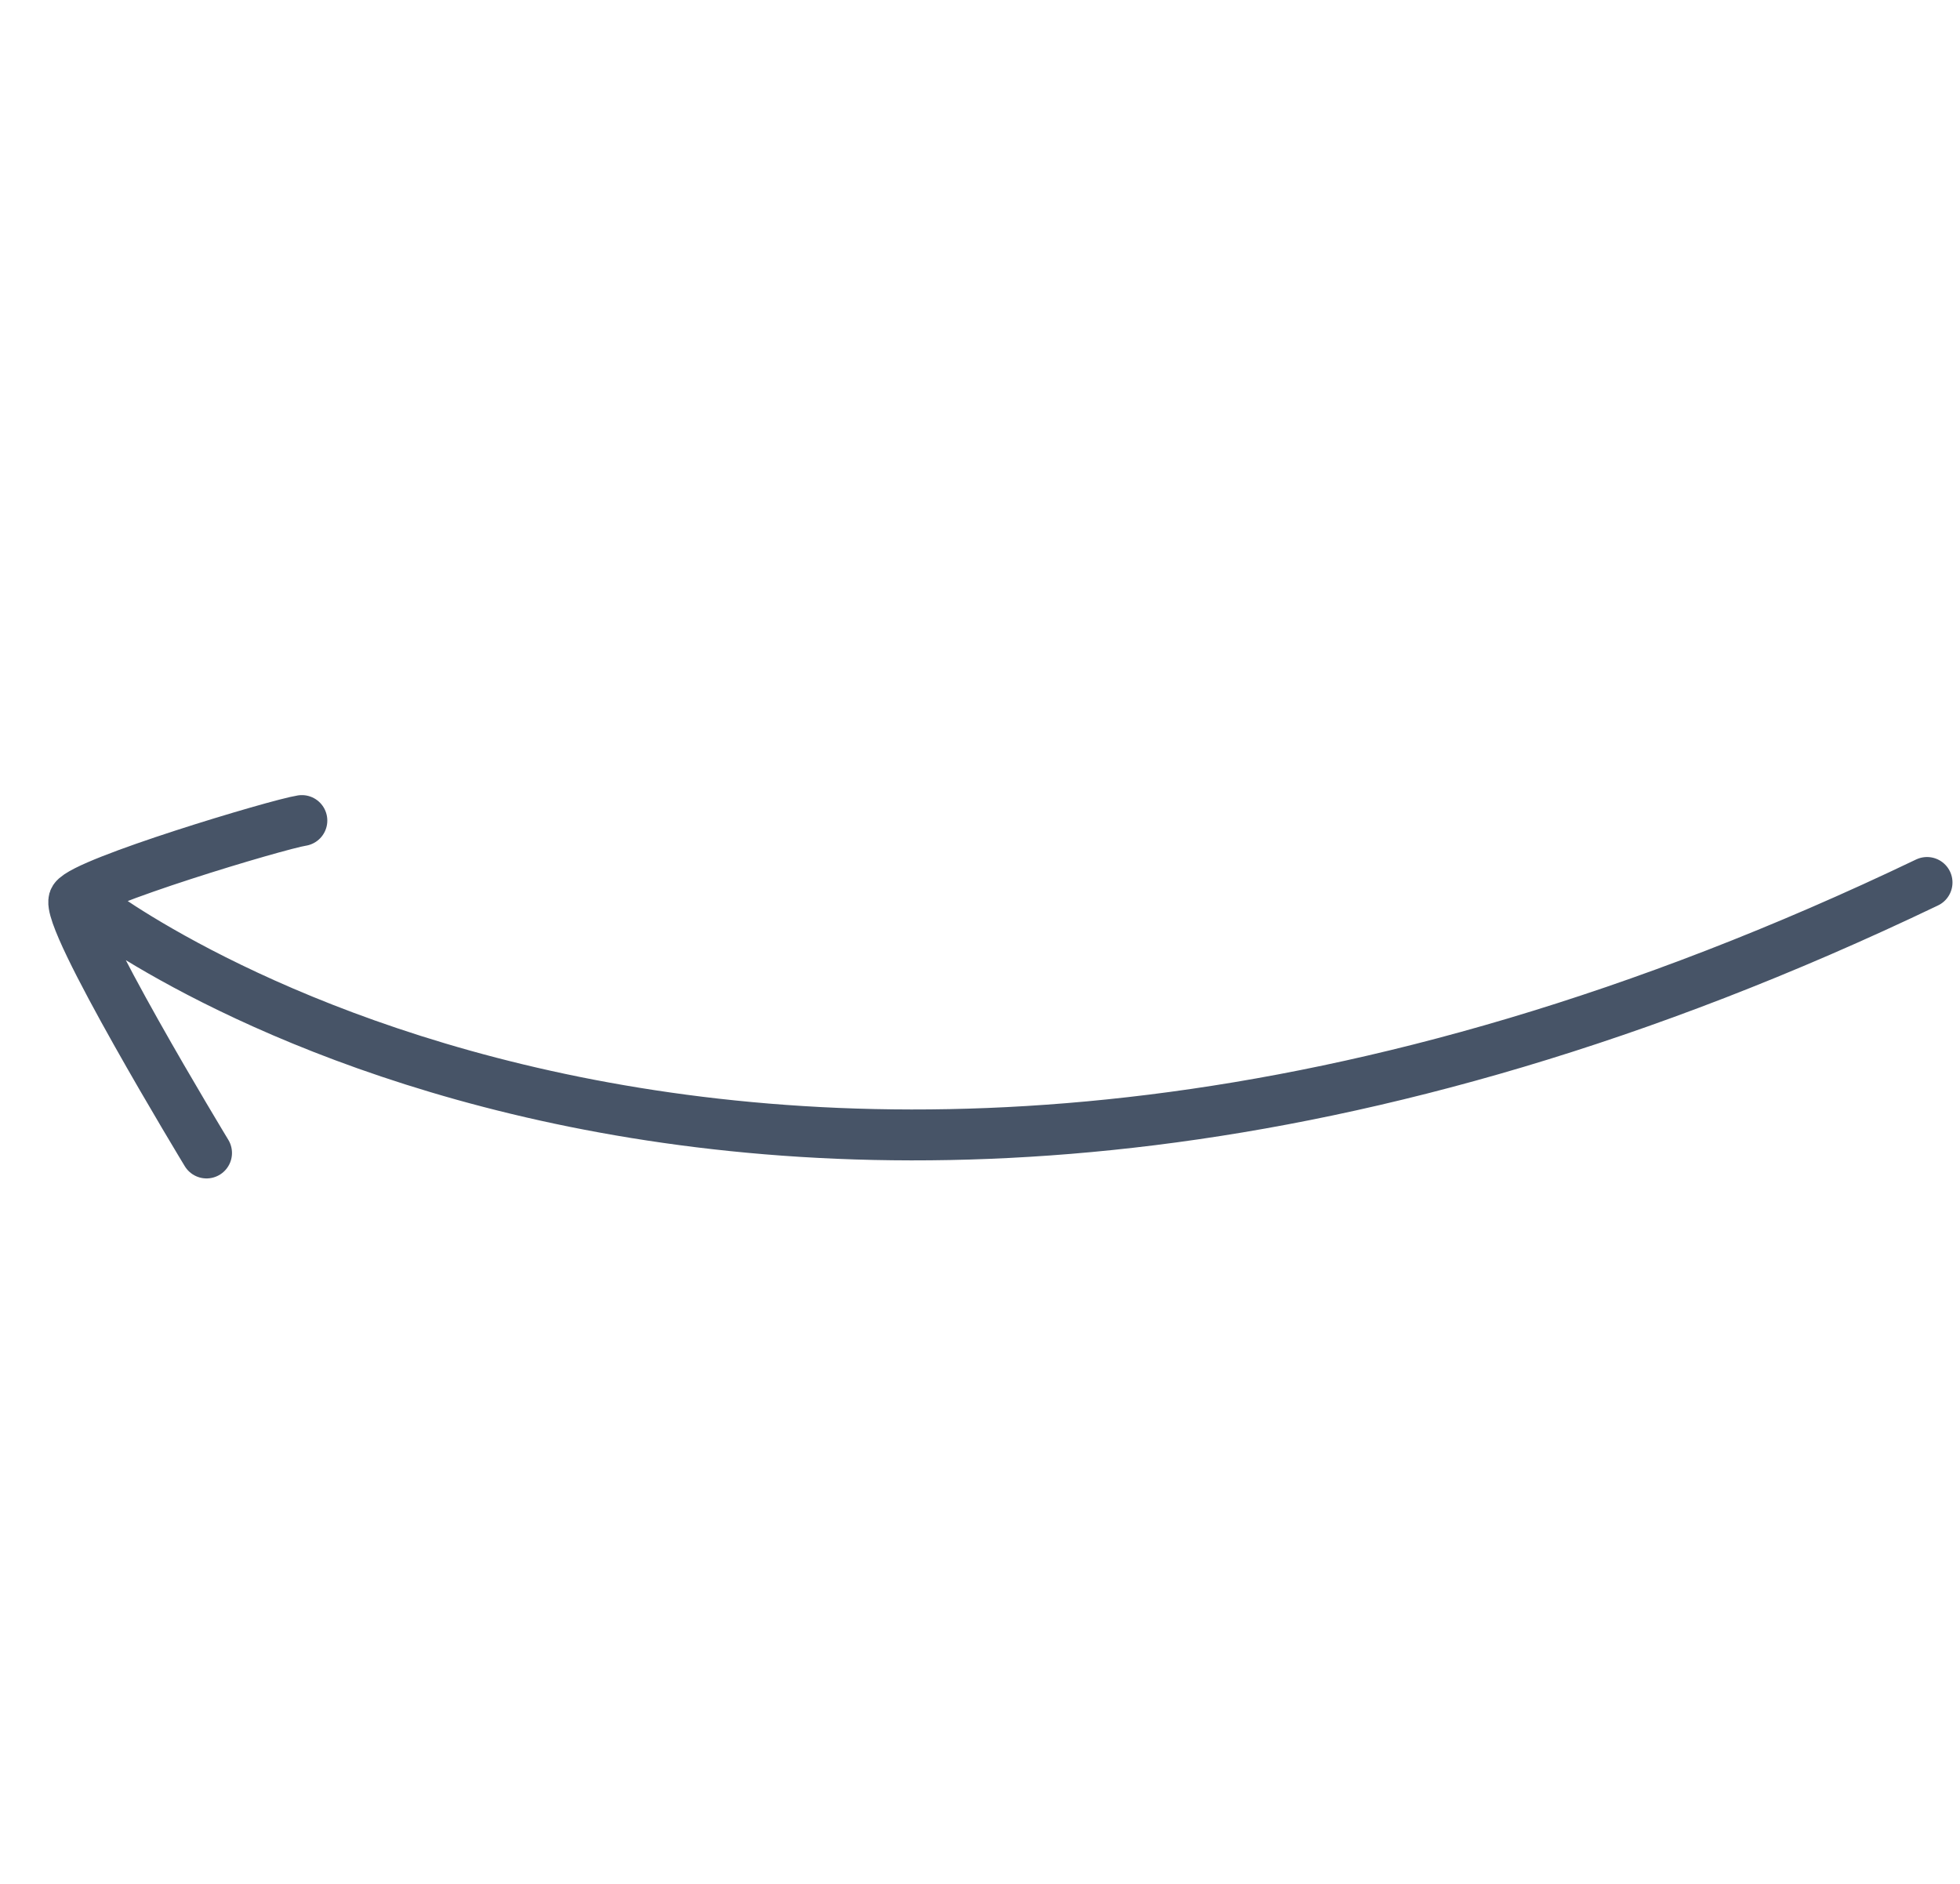
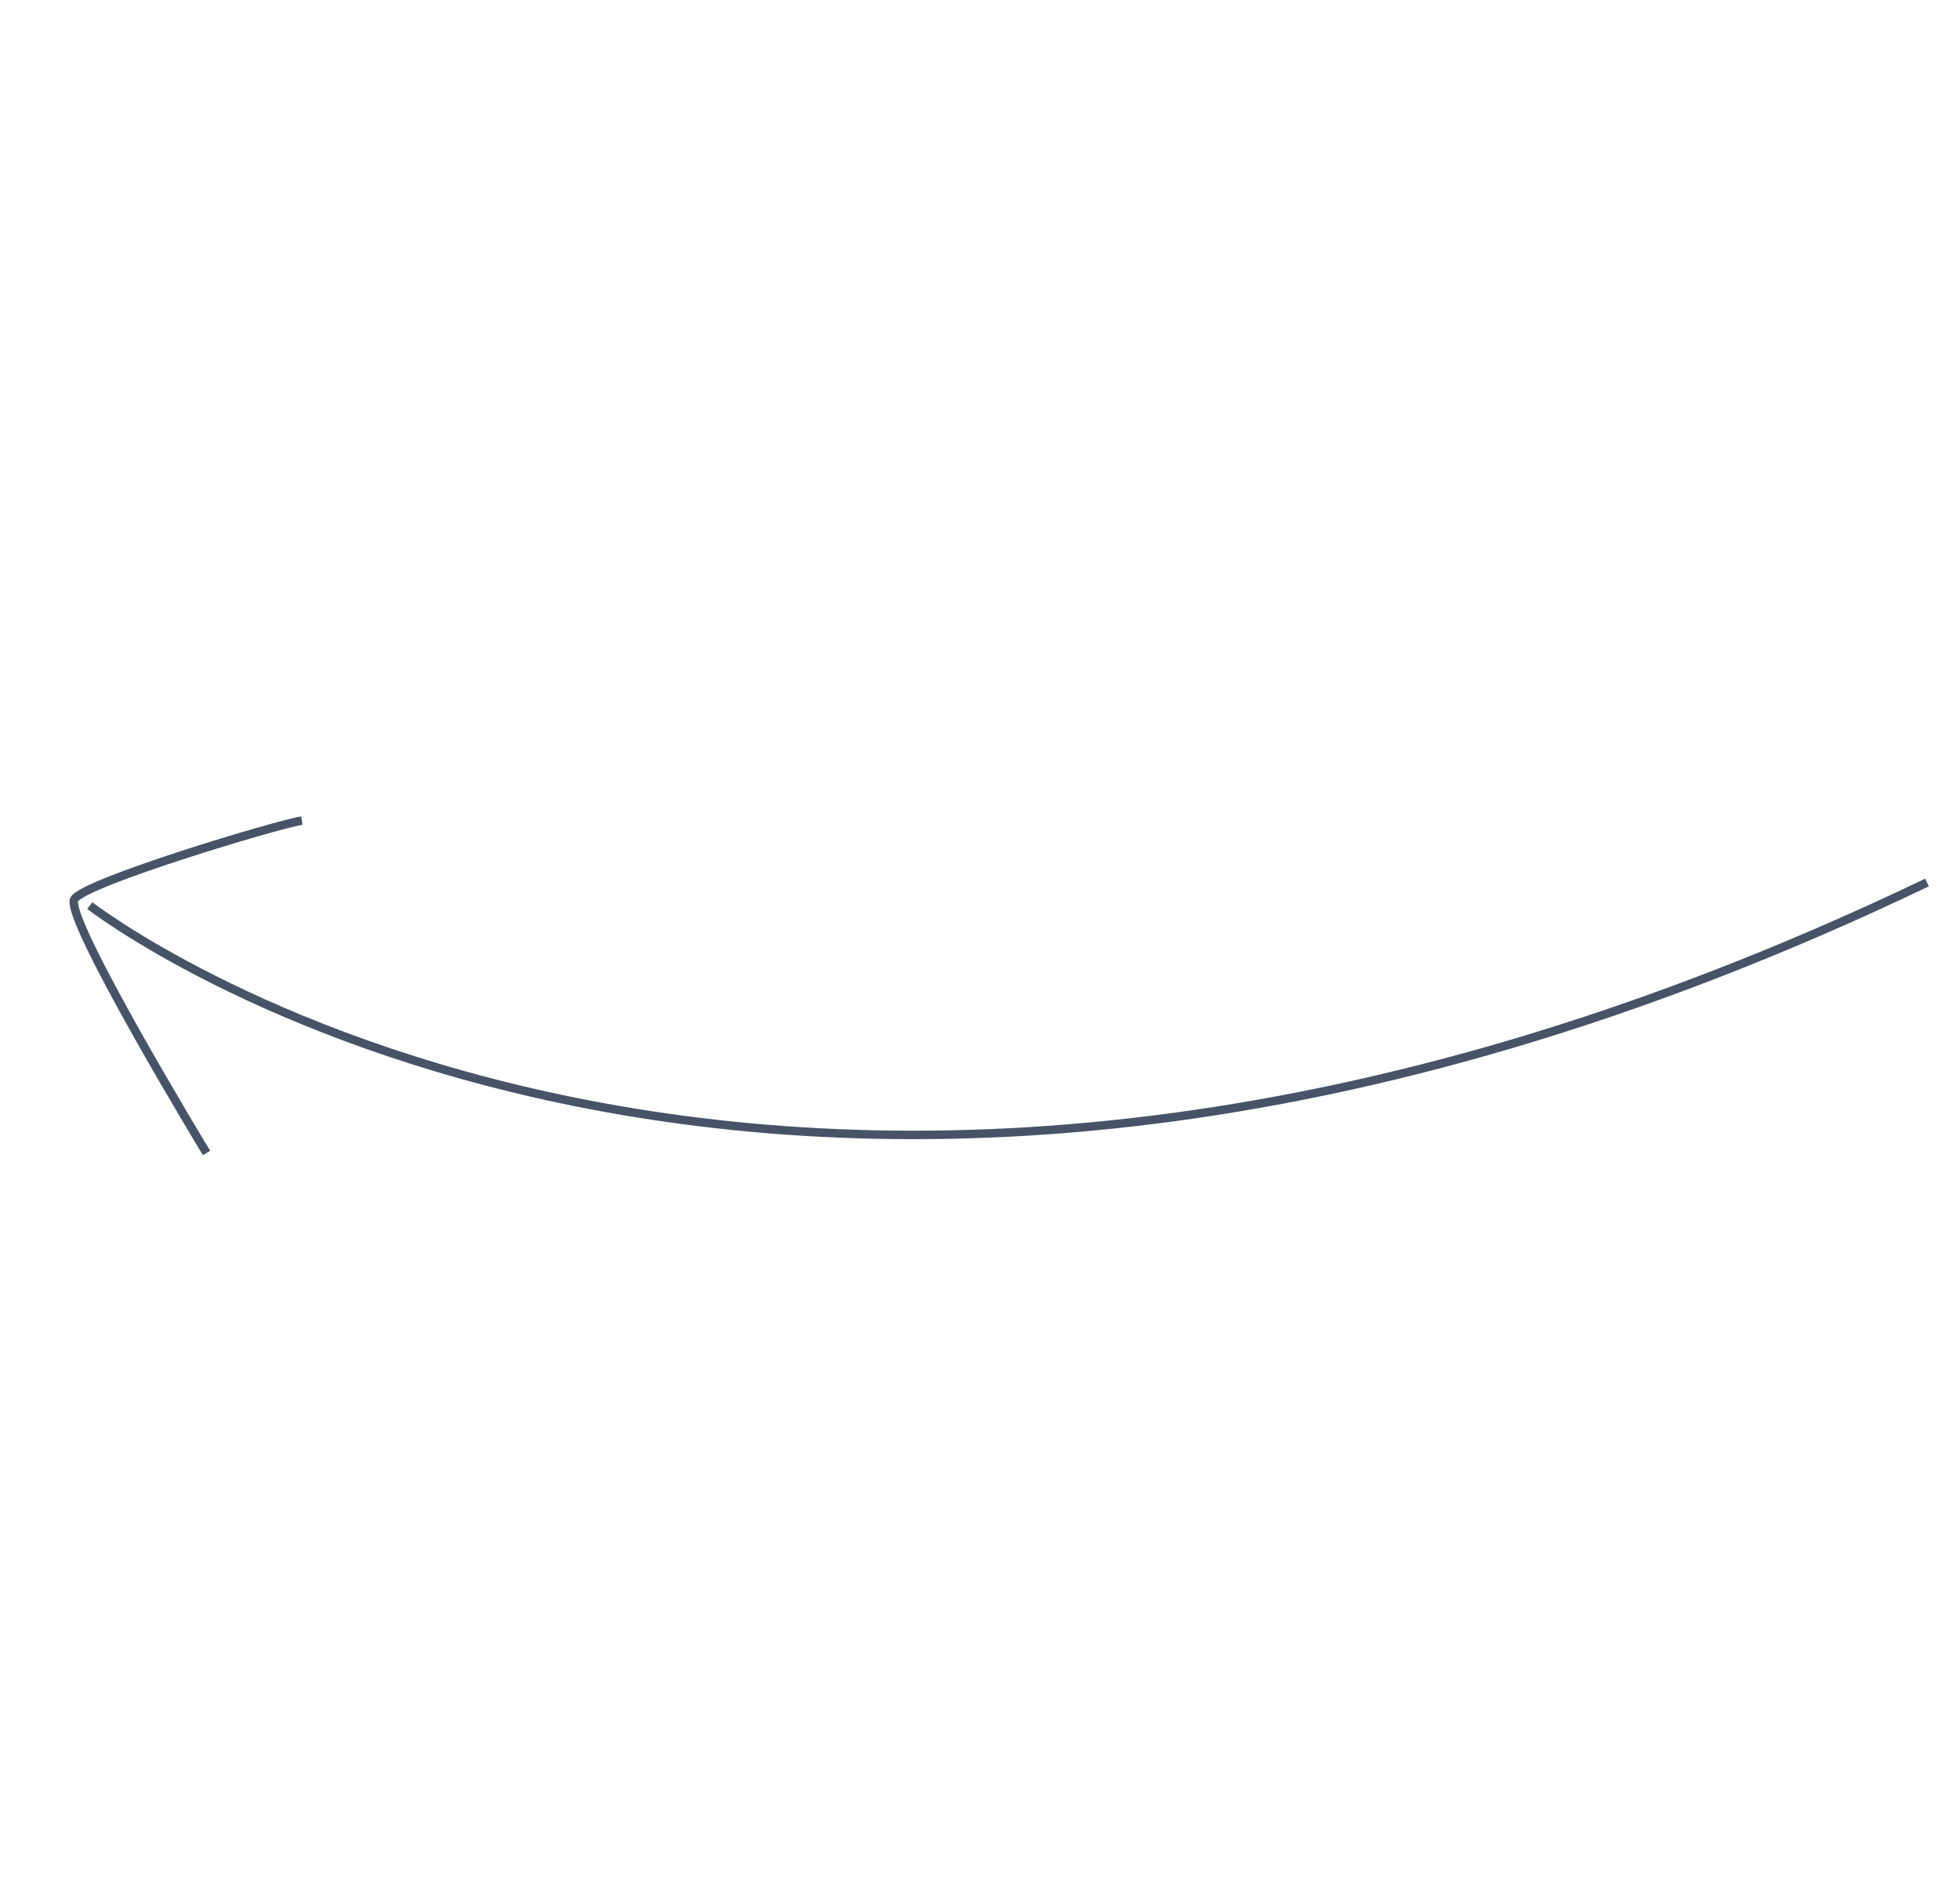
<svg xmlns="http://www.w3.org/2000/svg" width="231" height="222" viewBox="0 0 231 222" fill="none">
-   <path d="M10.587 106.728C10.587 106.728 90.804 169.321 227.114 104.004M24.341 135.883C24.341 135.883 7.411 107.99 8.767 105.961C10.128 103.927 32.641 97.169 35.576 96.707" stroke="#475467" stroke-width="6" stroke-miterlimit="10" stroke-linecap="round" stroke-linejoin="round" />
+   <path d="M10.587 106.728C10.587 106.728 90.804 169.321 227.114 104.004M24.341 135.883C24.341 135.883 7.411 107.99 8.767 105.961C10.128 103.927 32.641 97.169 35.576 96.707" stroke="#475467" strokeWidth="6" stroke-miterlimit="10" strokeLinecap="round" strokeLinejoin="round" />
</svg>
